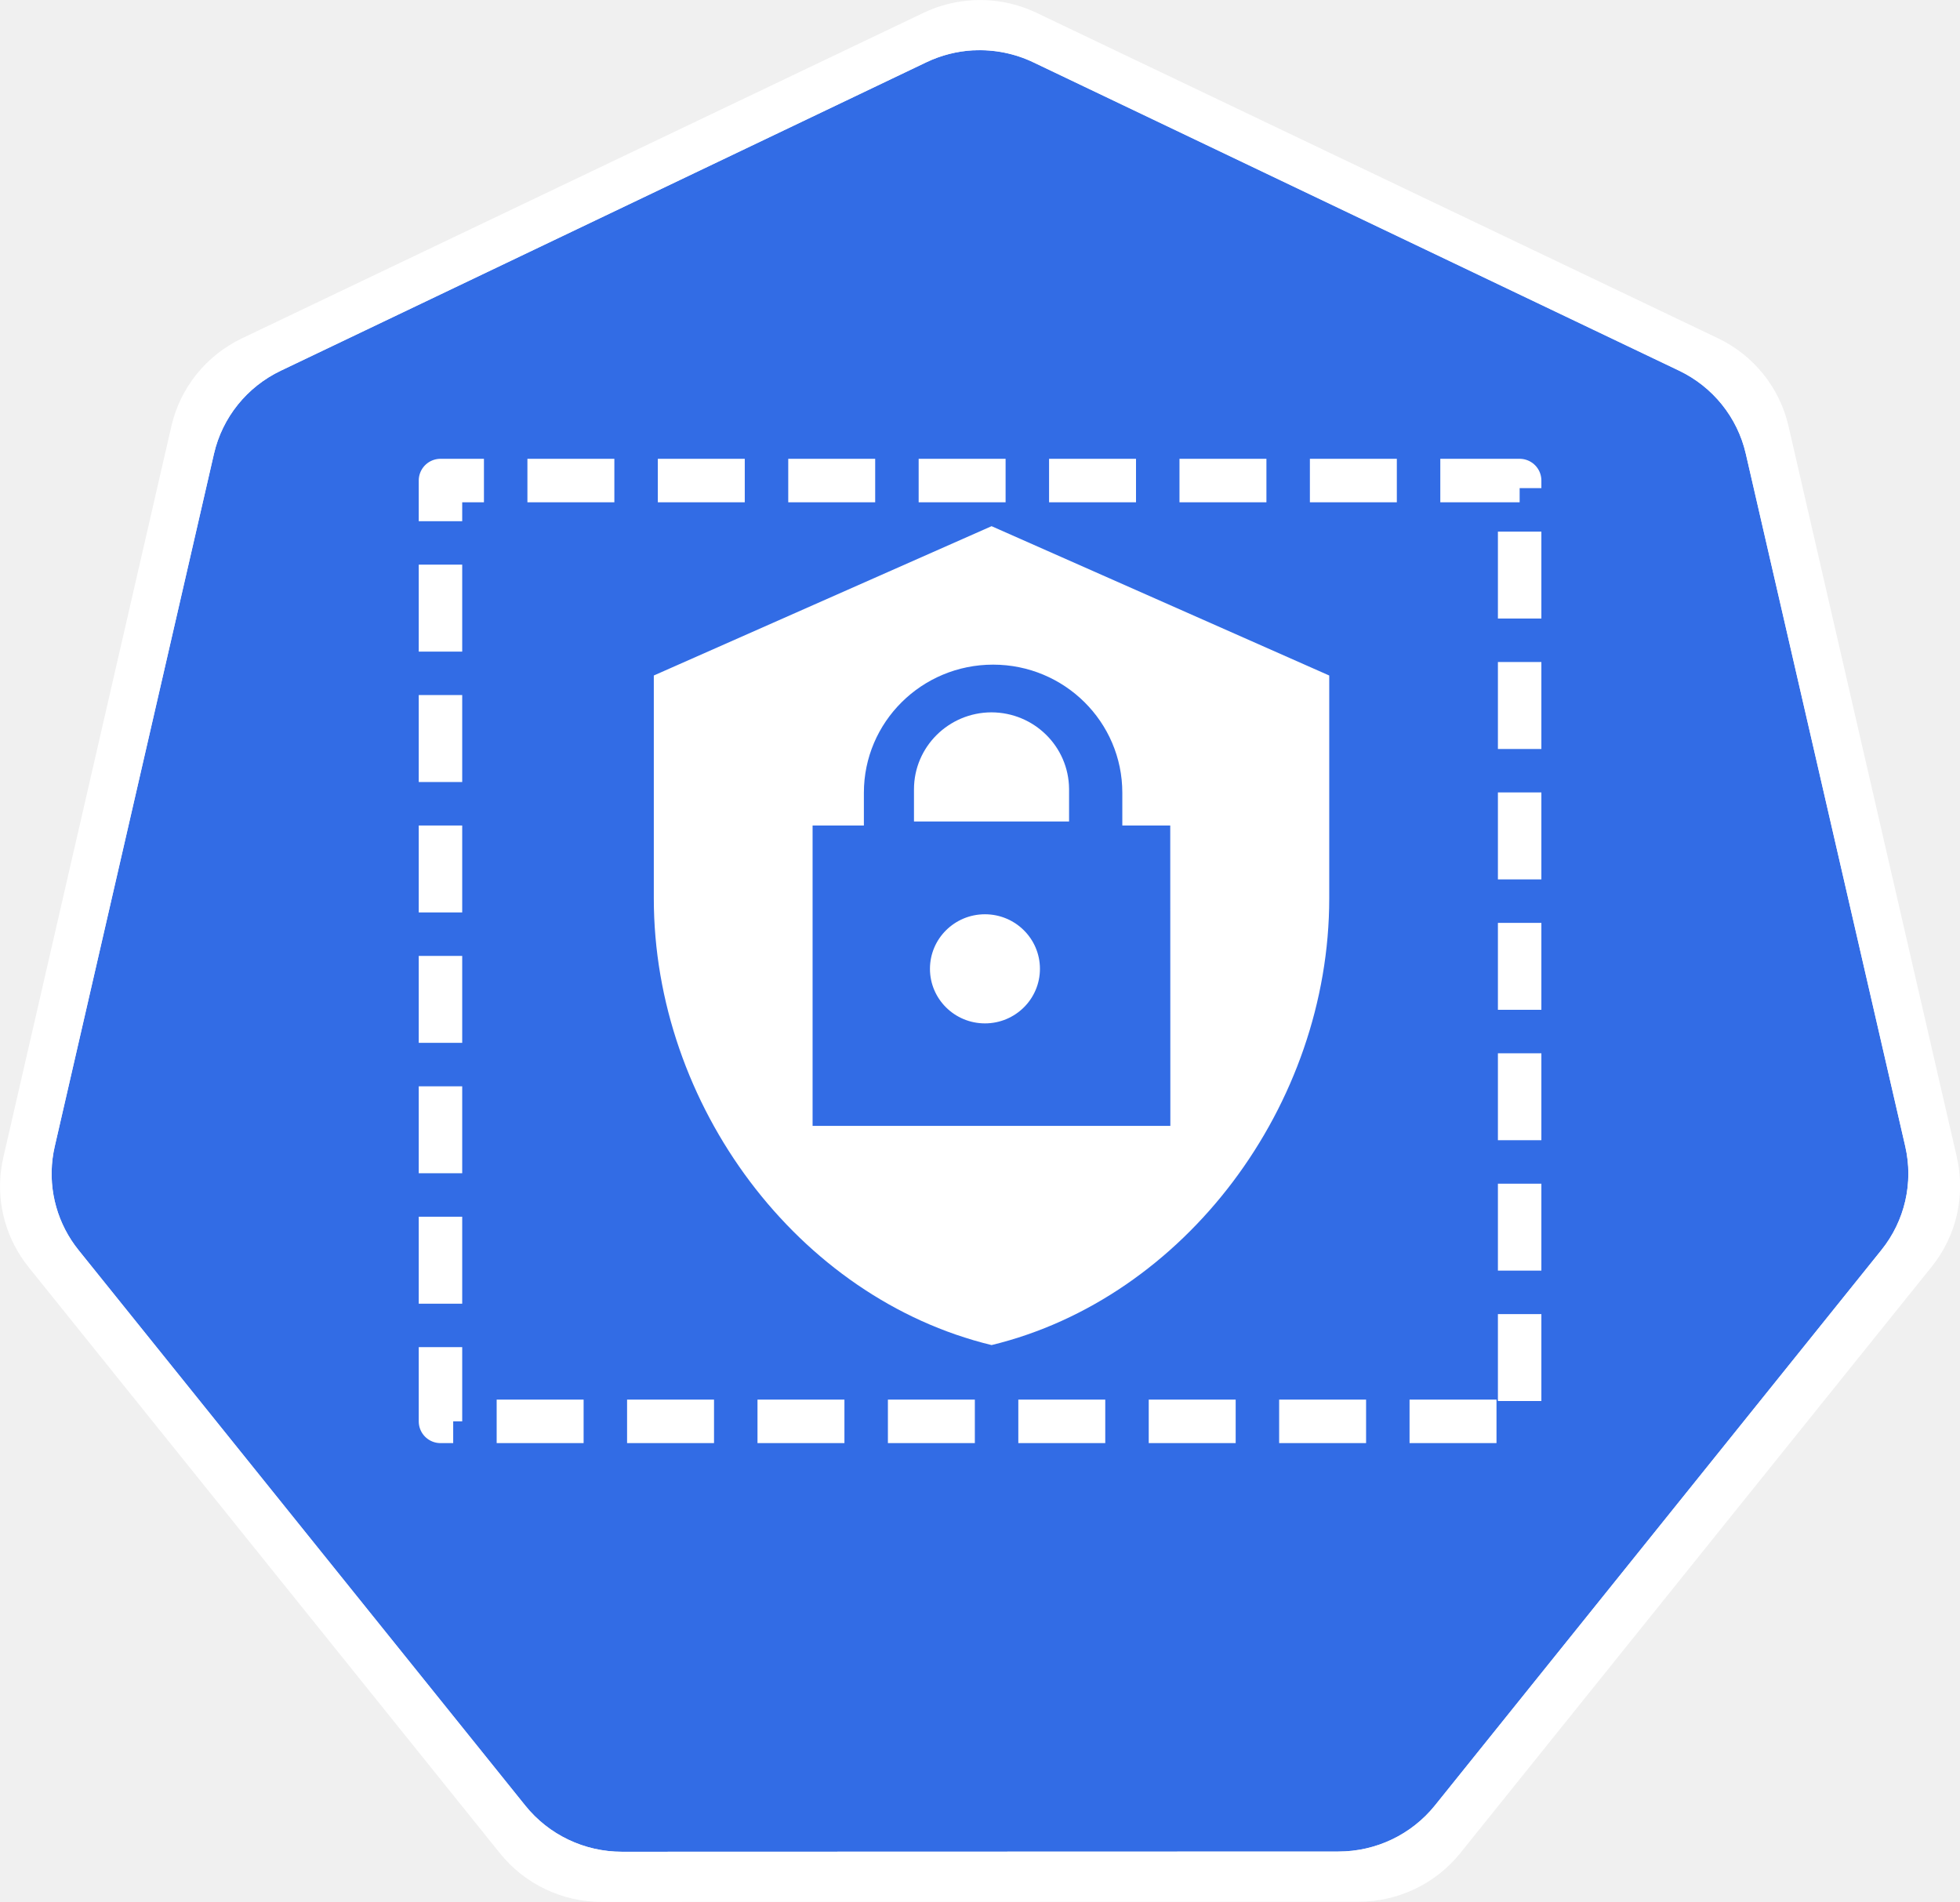
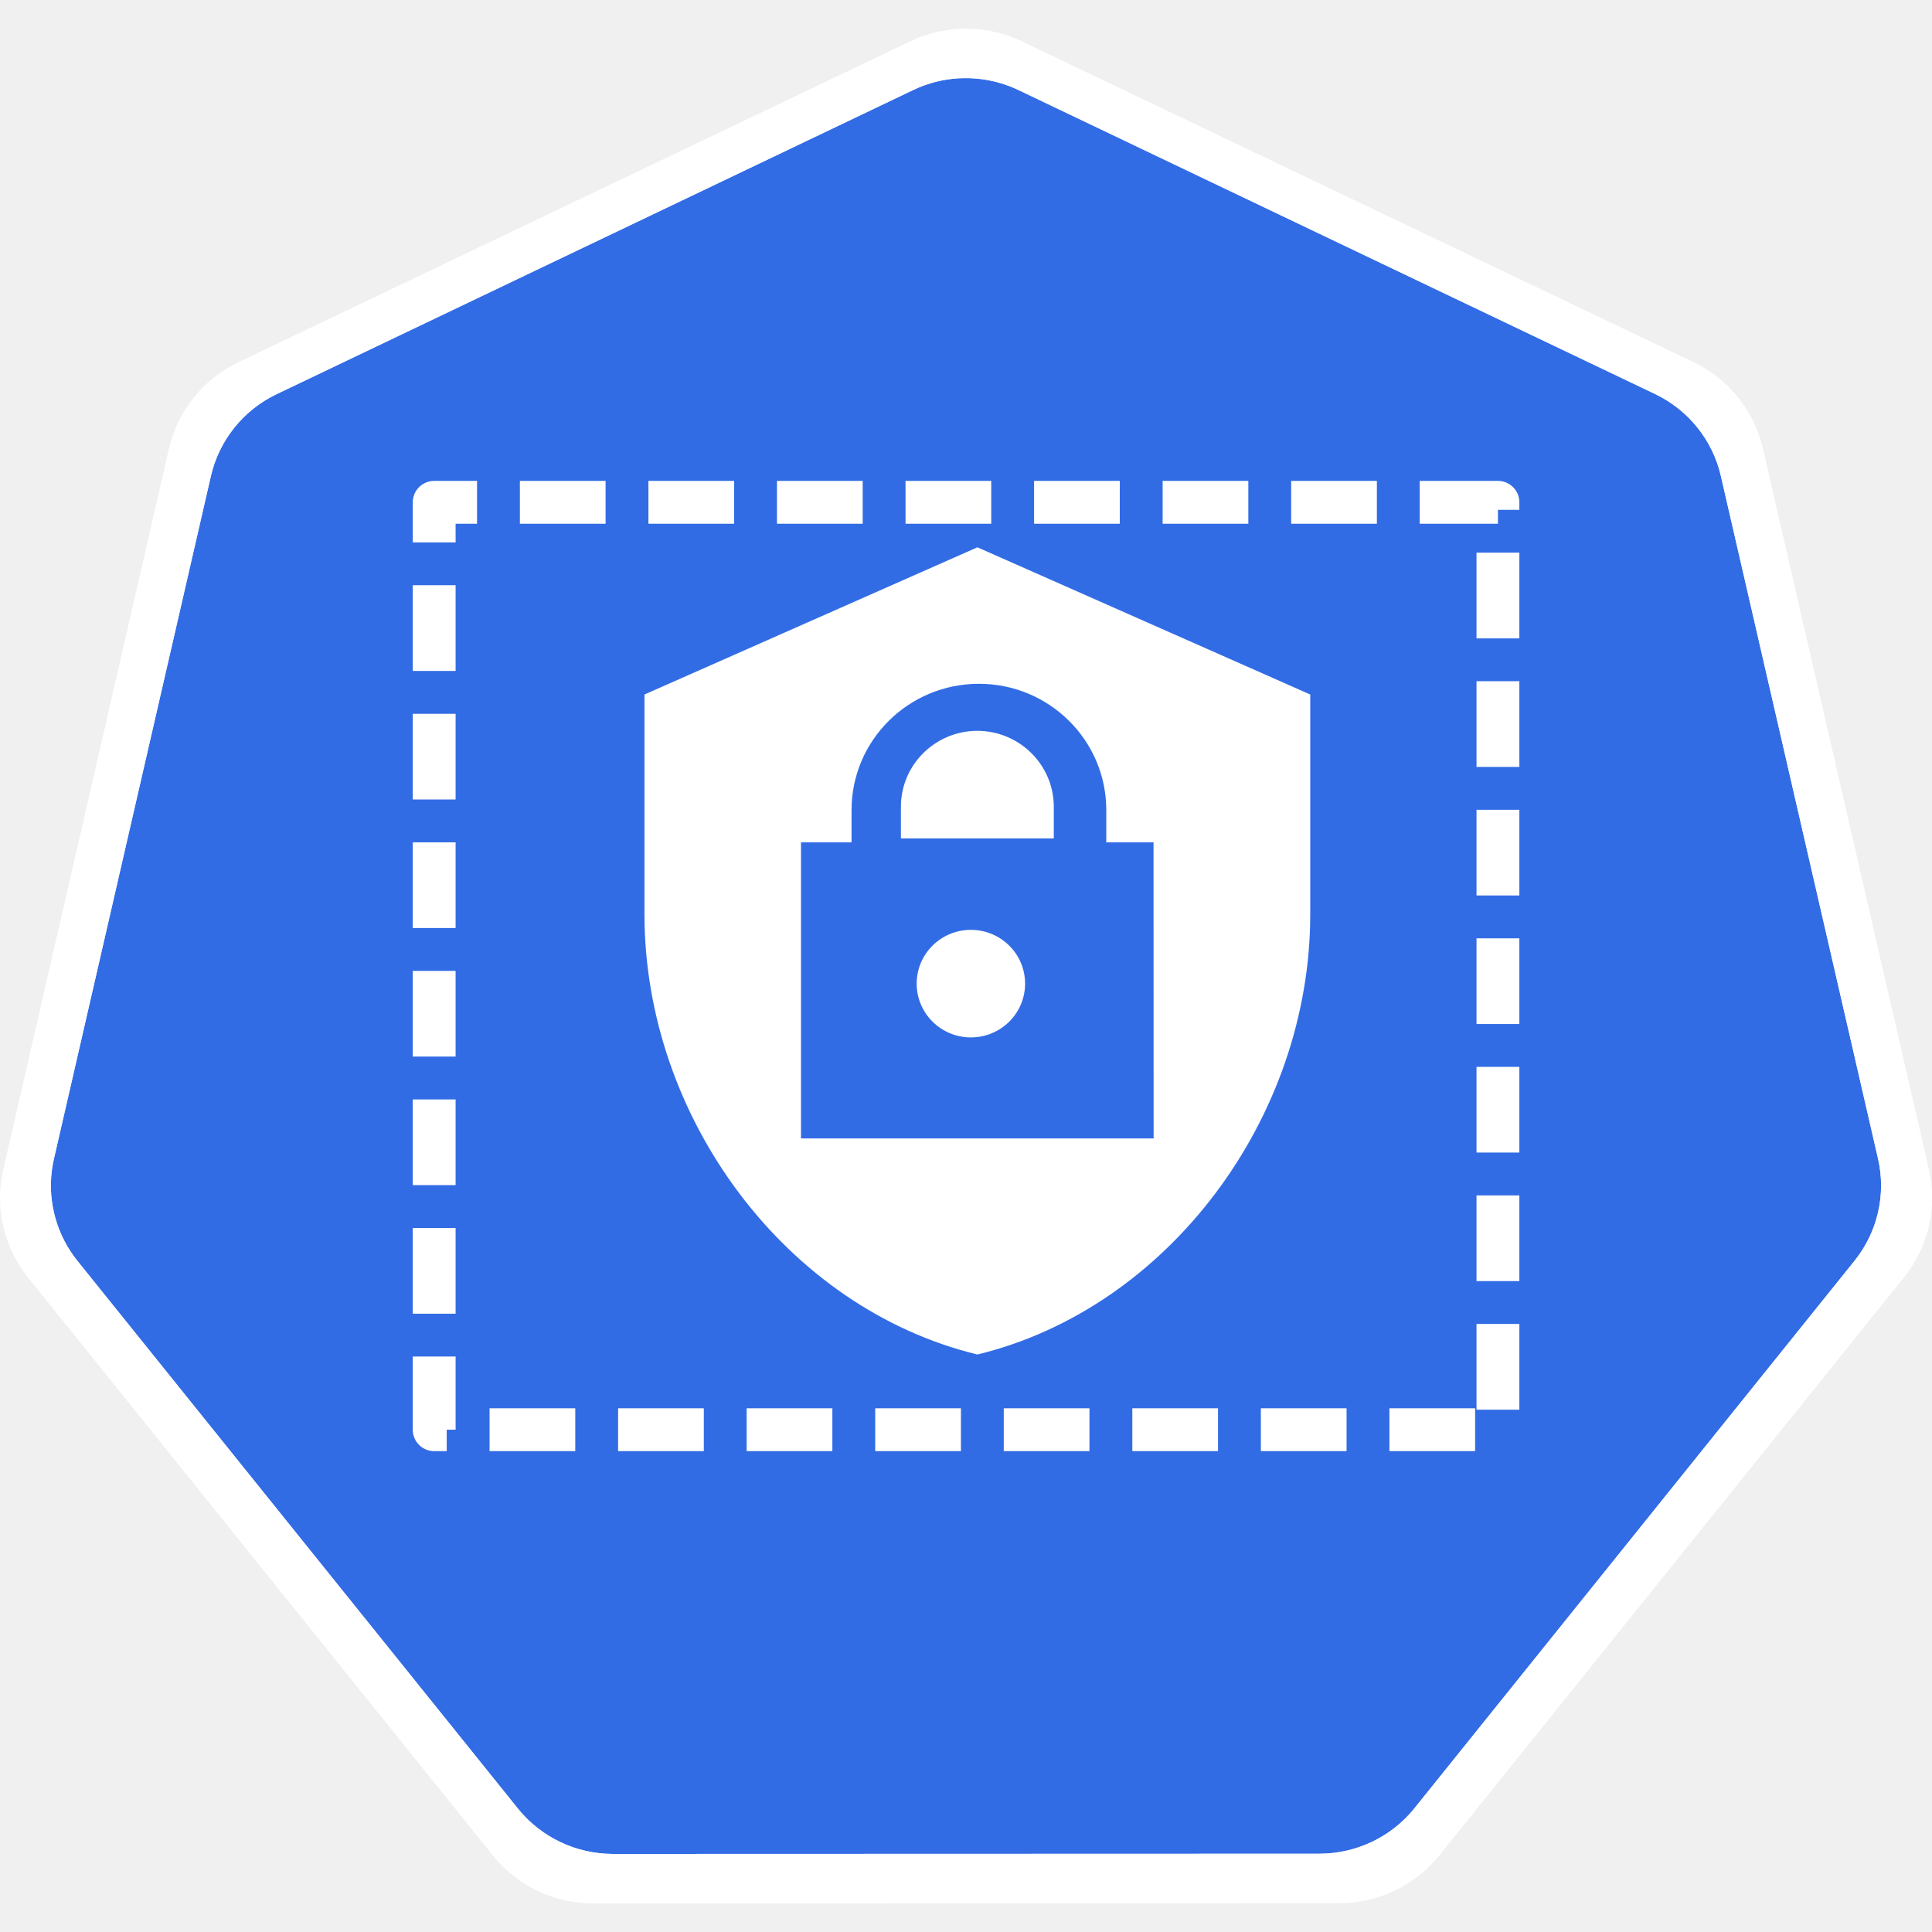
- <svg xmlns="http://www.w3.org/2000/svg" width="18.035mm" height="17.5mm" viewBox="0 0 18.035 17.5" version="1.1" id="svg13826">
+ <svg xmlns="http://www.w3.org/2000/svg" width="80px" height="80px" viewBox="0 0 18.035 17.5" version="1.1" id="svg13826">
  <defs id="defs13820" />
  <g id="layer1" transform="translate(-0.9926264,-1.174181)">
    <g id="g70" transform="matrix(1.014889,0,0,1.014889,16.90215,-2.698726)">
      <path id="path3055" d="m -6.849,4.272 a 1.119,1.11 0 0 0 -0.429,0.109 l -5.852,2.796 a 1.119,1.11 0 0 0 -0.606,0.753 l -1.444,6.281 a 1.119,1.11 0 0 0 0.152,0.851 1.119,1.11 0 0 0 0.064,0.088 l 4.051,5.037 a 1.119,1.11 0 0 0 0.875,0.418 l 6.496,-0.002 a 1.119,1.11 0 0 0 0.875,-0.417 L 1.382,15.149 A 1.119,1.11 0 0 0 1.598,14.21 L 0.152,7.929 A 1.119,1.11 0 0 0 -0.453,7.176 L -6.307,4.381 A 1.119,1.11 0 0 0 -6.849,4.272 Z" style="fill:#326ce5;fill-opacity:1;stroke:none;stroke-width:0;stroke-miterlimit:4;stroke-dasharray:none;stroke-opacity:1" />
      <path id="path3054-2-9" d="M -6.852,3.818 A 1.181,1.172 0 0 0 -7.304,3.933 l -6.179,2.951 a 1.181,1.172 0 0 0 -0.639,0.795 l -1.524,6.631 a 1.181,1.172 0 0 0 0.16,0.899 1.181,1.172 0 0 0 0.067,0.093 l 4.276,5.317 a 1.181,1.172 0 0 0 0.924,0.441 l 6.858,-0.002 a 1.181,1.172 0 0 0 0.924,-0.44 l 4.275,-5.318 a 1.181,1.172 0 0 0 0.228,-0.991 L 0.539,7.678 A 1.181,1.172 0 0 0 -0.1,6.883 L -6.279,3.932 A 1.181,1.172 0 0 0 -6.852,3.818 Z m 0.003,0.455 a 1.119,1.11 0 0 1 0.543,0.109 l 5.853,2.795 A 1.119,1.11 0 0 1 0.152,7.929 L 1.598,14.21 a 1.119,1.11 0 0 1 -0.216,0.939 l -4.049,5.037 a 1.119,1.11 0 0 1 -0.875,0.417 l -6.496,0.002 a 1.119,1.11 0 0 1 -0.875,-0.418 l -4.051,-5.037 a 1.119,1.11 0 0 1 -0.064,-0.088 1.119,1.11 0 0 1 -0.152,-0.851 l 1.444,-6.281 a 1.119,1.11 0 0 1 0.606,-0.753 l 5.852,-2.796 a 1.119,1.11 0 0 1 0.429,-0.109 z" style="color:#000000;font-style:normal;font-variant:normal;font-weight:normal;font-stretch:normal;font-size:medium;line-height:normal;font-family:Sans;-inkscape-font-specification:Sans;text-indent:0;text-align:start;text-decoration:none;text-decoration-line:none;letter-spacing:normal;word-spacing:normal;text-transform:none;writing-mode:lr-tb;direction:ltr;baseline-shift:baseline;text-anchor:start;display:inline;overflow:visible;visibility:visible;fill:#ffffff;fill-opacity:1;fill-rule:nonzero;stroke:none;stroke-width:0;stroke-miterlimit:4;stroke-dasharray:none;marker:none;enable-background:accumulate" />
    </g>
    <g id="g3342" transform="translate(0.1276663,0.1398122)">
      <ellipse id="ellipse7838-2" pointer-events="none" ry="0.502" rx="0.506" cy="9.949" cx="9.928" style="fill:#ffffff;fill-opacity:1;stroke:none;stroke-width:0.127" />
      <path id="path7840-40" pointer-events="none" d="m 9.989,5.876 -3.108,1.374 0,2.051 c 0,1.901 1.325,3.678 3.108,4.11 1.781,-0.432 3.107,-2.209 3.107,-4.11 l 0,-2.051 z m 1.645,5.518 -3.292,0 0,-2.764 0.472,0 0,-0.301 c 0,-0.651 0.532,-1.179 1.189,-1.179 0.657,0 1.189,0.528 1.189,1.179 l 0,0.301 0.441,0 z" style="fill:#ffffff;fill-opacity:1;stroke:none;stroke-width:0.127" />
      <path id="path7836-7" pointer-events="none" d="m 9.988,7.589 c -0.394,0.001 -0.713,0.318 -0.713,0.708 l 0,0.296 1.427,0 0,-0.301 c -0.004,-0.389 -0.322,-0.702 -0.714,-0.703 z" style="fill:#ffffff;fill-opacity:1;stroke:none;stroke-width:0.127" />
      <rect y="5.456" x="4.918" height="8.657" width="9.93" id="rect8484" style="opacity:1;fill:none;fill-opacity:1;fill-rule:nonzero;stroke:#ffffff;stroke-width:0.4;stroke-linecap:butt;stroke-linejoin:round;stroke-miterlimit:10;stroke-dasharray:0.8, 0.4;stroke-dashoffset:4;stroke-opacity:1" />
    </g>
  </g>
</svg>
